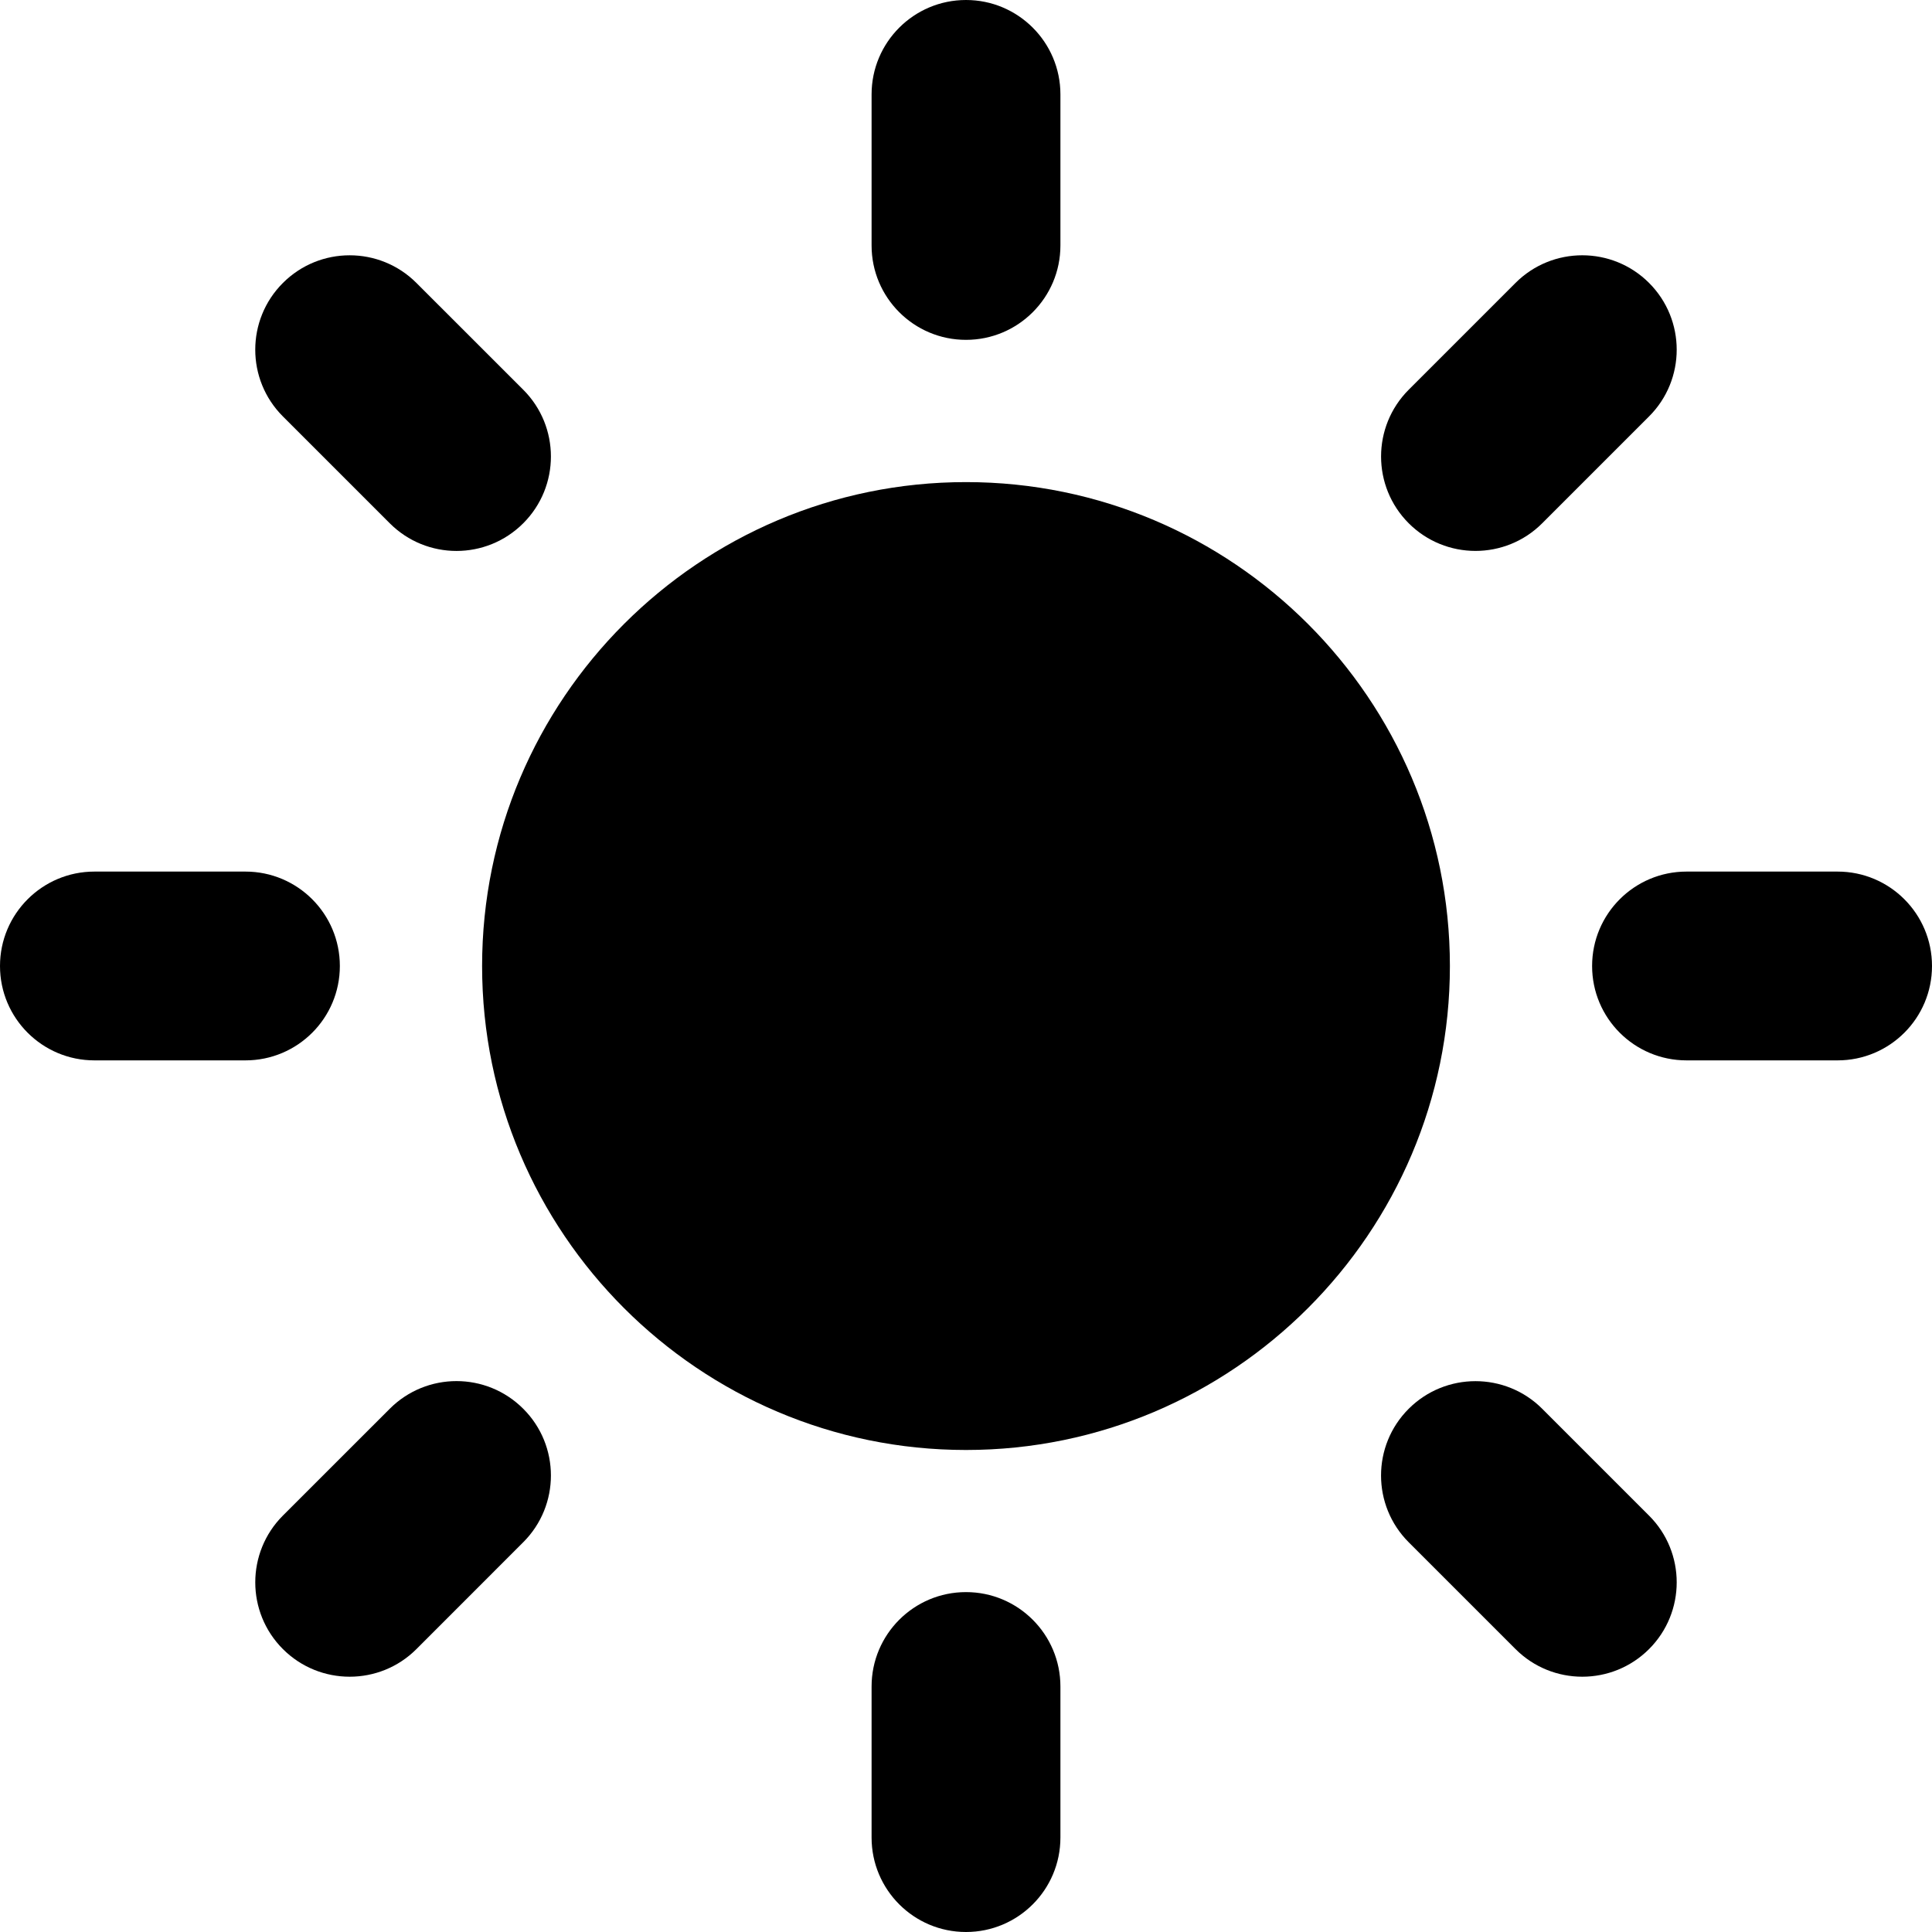
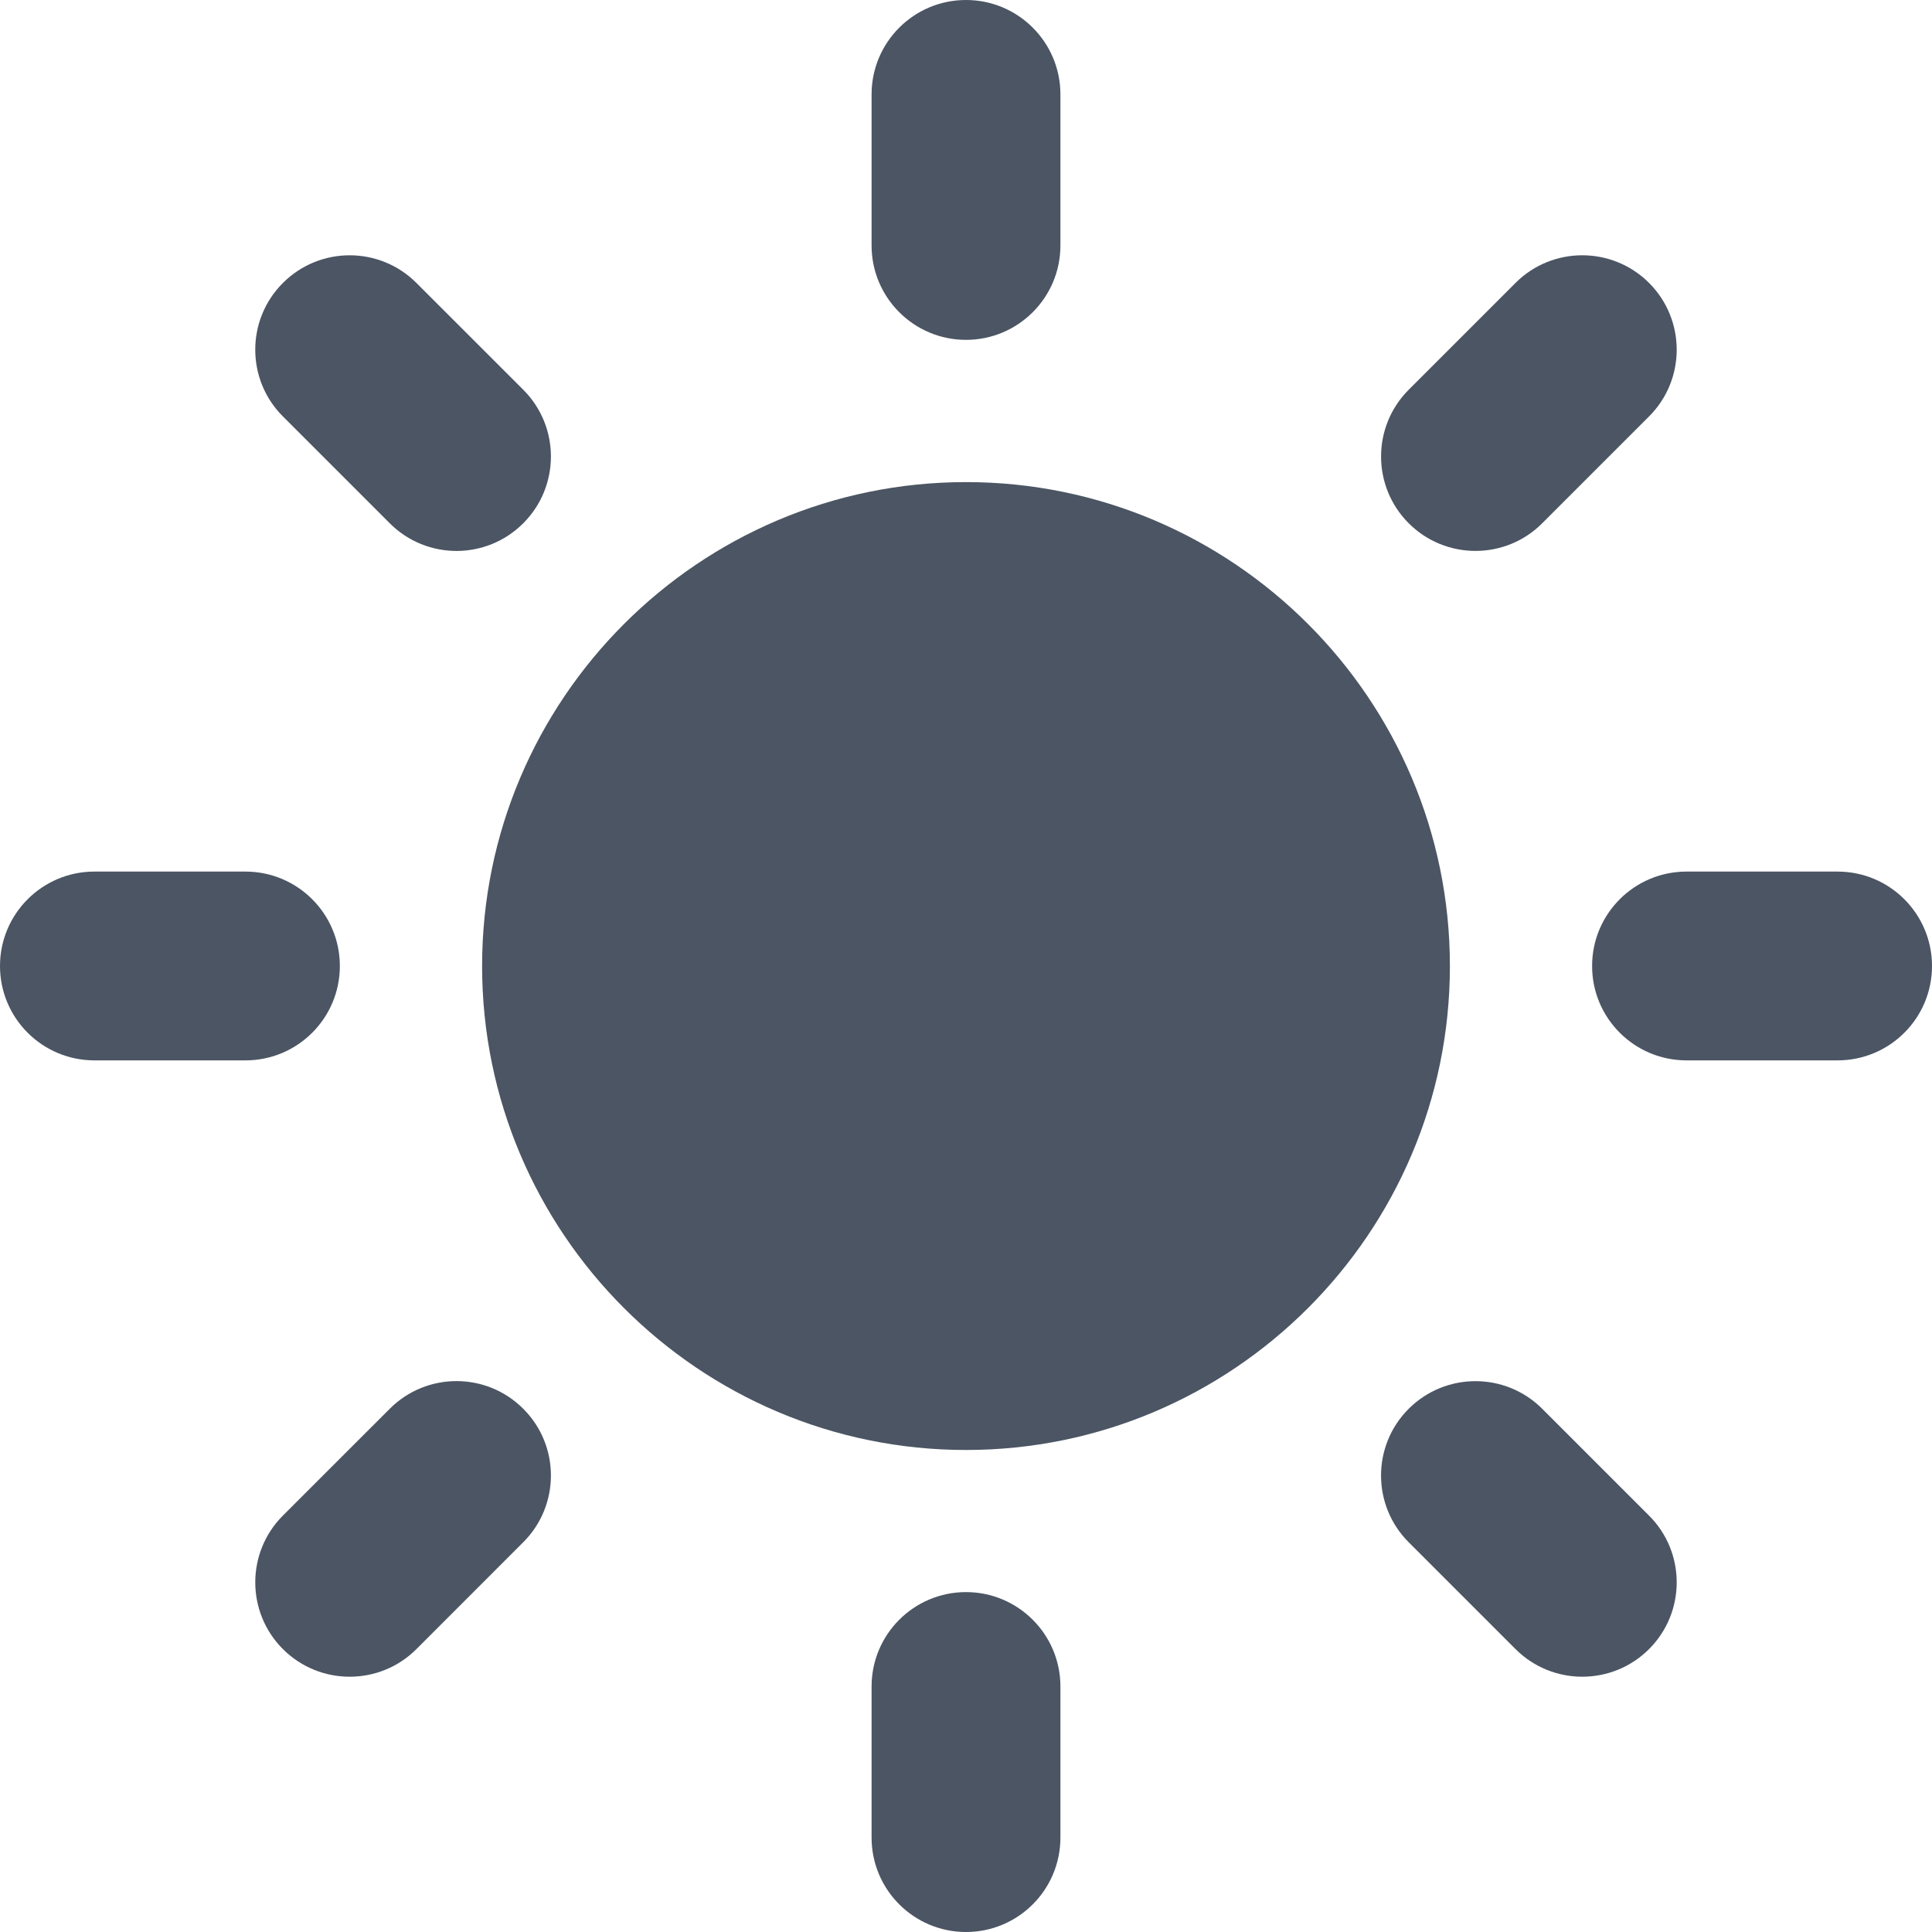
- <svg xmlns="http://www.w3.org/2000/svg" version="1.1" id="Capa_1" x="0px" y="0px" width="45.16px" height="45.16px" viewBox="0 0 45.16 45.16" style="enable-background:new 0 0 45.16 45.16;" xml:space="preserve">
+ <svg xmlns="http://www.w3.org/2000/svg" version="1.1" id="Capa_1" x="0px" y="0px" fill="#4b5563" width="45.16px" height="45.16px" viewBox="0 0 45.16 45.16" style="enable-background:new 0 0 45.16 45.16;" xml:space="preserve">
  <g>
    <g>
      <path d="M22.58,11.269c-6.237,0-11.311,5.075-11.311,11.312s5.074,11.312,11.311,11.312c6.236,0,11.311-5.074,11.311-11.312    S28.816,11.269,22.58,11.269z" />
      <g>
        <g>
          <path d="M22.58,7.944c-1.219,0-2.207-0.988-2.207-2.206V2.207C20.373,0.988,21.361,0,22.58,0c1.219,0,2.207,0.988,2.207,2.207      v3.531C24.787,6.956,23.798,7.944,22.58,7.944z" />
        </g>
        <g>
          <path d="M22.58,37.215c-1.219,0-2.207,0.988-2.207,2.207v3.53c0,1.22,0.988,2.208,2.207,2.208c1.219,0,2.207-0.988,2.207-2.208      v-3.53C24.787,38.203,23.798,37.215,22.58,37.215z" />
        </g>
        <g>
          <path d="M32.928,12.231c-0.861-0.862-0.861-2.259,0-3.121l2.497-2.497c0.861-0.861,2.259-0.861,3.121,0      c0.862,0.862,0.862,2.26,0,3.121l-2.497,2.497C35.188,13.093,33.791,13.093,32.928,12.231z" />
        </g>
        <g>
          <path d="M12.231,32.93c-0.862-0.863-2.259-0.863-3.121,0l-2.497,2.496c-0.861,0.861-0.862,2.26,0,3.121      c0.862,0.861,2.26,0.861,3.121,0l2.497-2.498C13.093,35.188,13.093,33.79,12.231,32.93z" />
        </g>
        <g>
          <path d="M37.215,22.58c0-1.219,0.988-2.207,2.207-2.207h3.531c1.219,0,2.207,0.988,2.207,2.207c0,1.219-0.988,2.206-2.207,2.206      h-3.531C38.203,24.786,37.215,23.799,37.215,22.58z" />
        </g>
        <g>
          <path d="M7.944,22.58c0-1.219-0.988-2.207-2.207-2.207h-3.53C0.988,20.373,0,21.361,0,22.58c0,1.219,0.988,2.206,2.207,2.206      h3.531C6.956,24.786,7.944,23.799,7.944,22.58z" />
        </g>
        <g>
          <path d="M32.928,32.93c0.862-0.861,2.26-0.861,3.121,0l2.497,2.497c0.862,0.86,0.862,2.259,0,3.12s-2.259,0.861-3.121,0      l-2.497-2.497C32.066,35.188,32.066,33.791,32.928,32.93z" />
        </g>
        <g>
          <path d="M12.231,12.231c0.862-0.862,0.862-2.259,0-3.121L9.734,6.614c-0.862-0.862-2.259-0.862-3.121,0      c-0.862,0.861-0.862,2.259,0,3.12l2.497,2.497C9.972,13.094,11.369,13.094,12.231,12.231z" />
        </g>
      </g>
    </g>
  </g>
  <g>
</g>
  <g>
</g>
  <g>
</g>
  <g>
</g>
  <g>
</g>
  <g>
</g>
  <g>
</g>
  <g>
</g>
  <g>
</g>
  <g>
</g>
  <g>
</g>
  <g>
</g>
  <g>
</g>
  <g>
</g>
  <g>
</g>
</svg>
